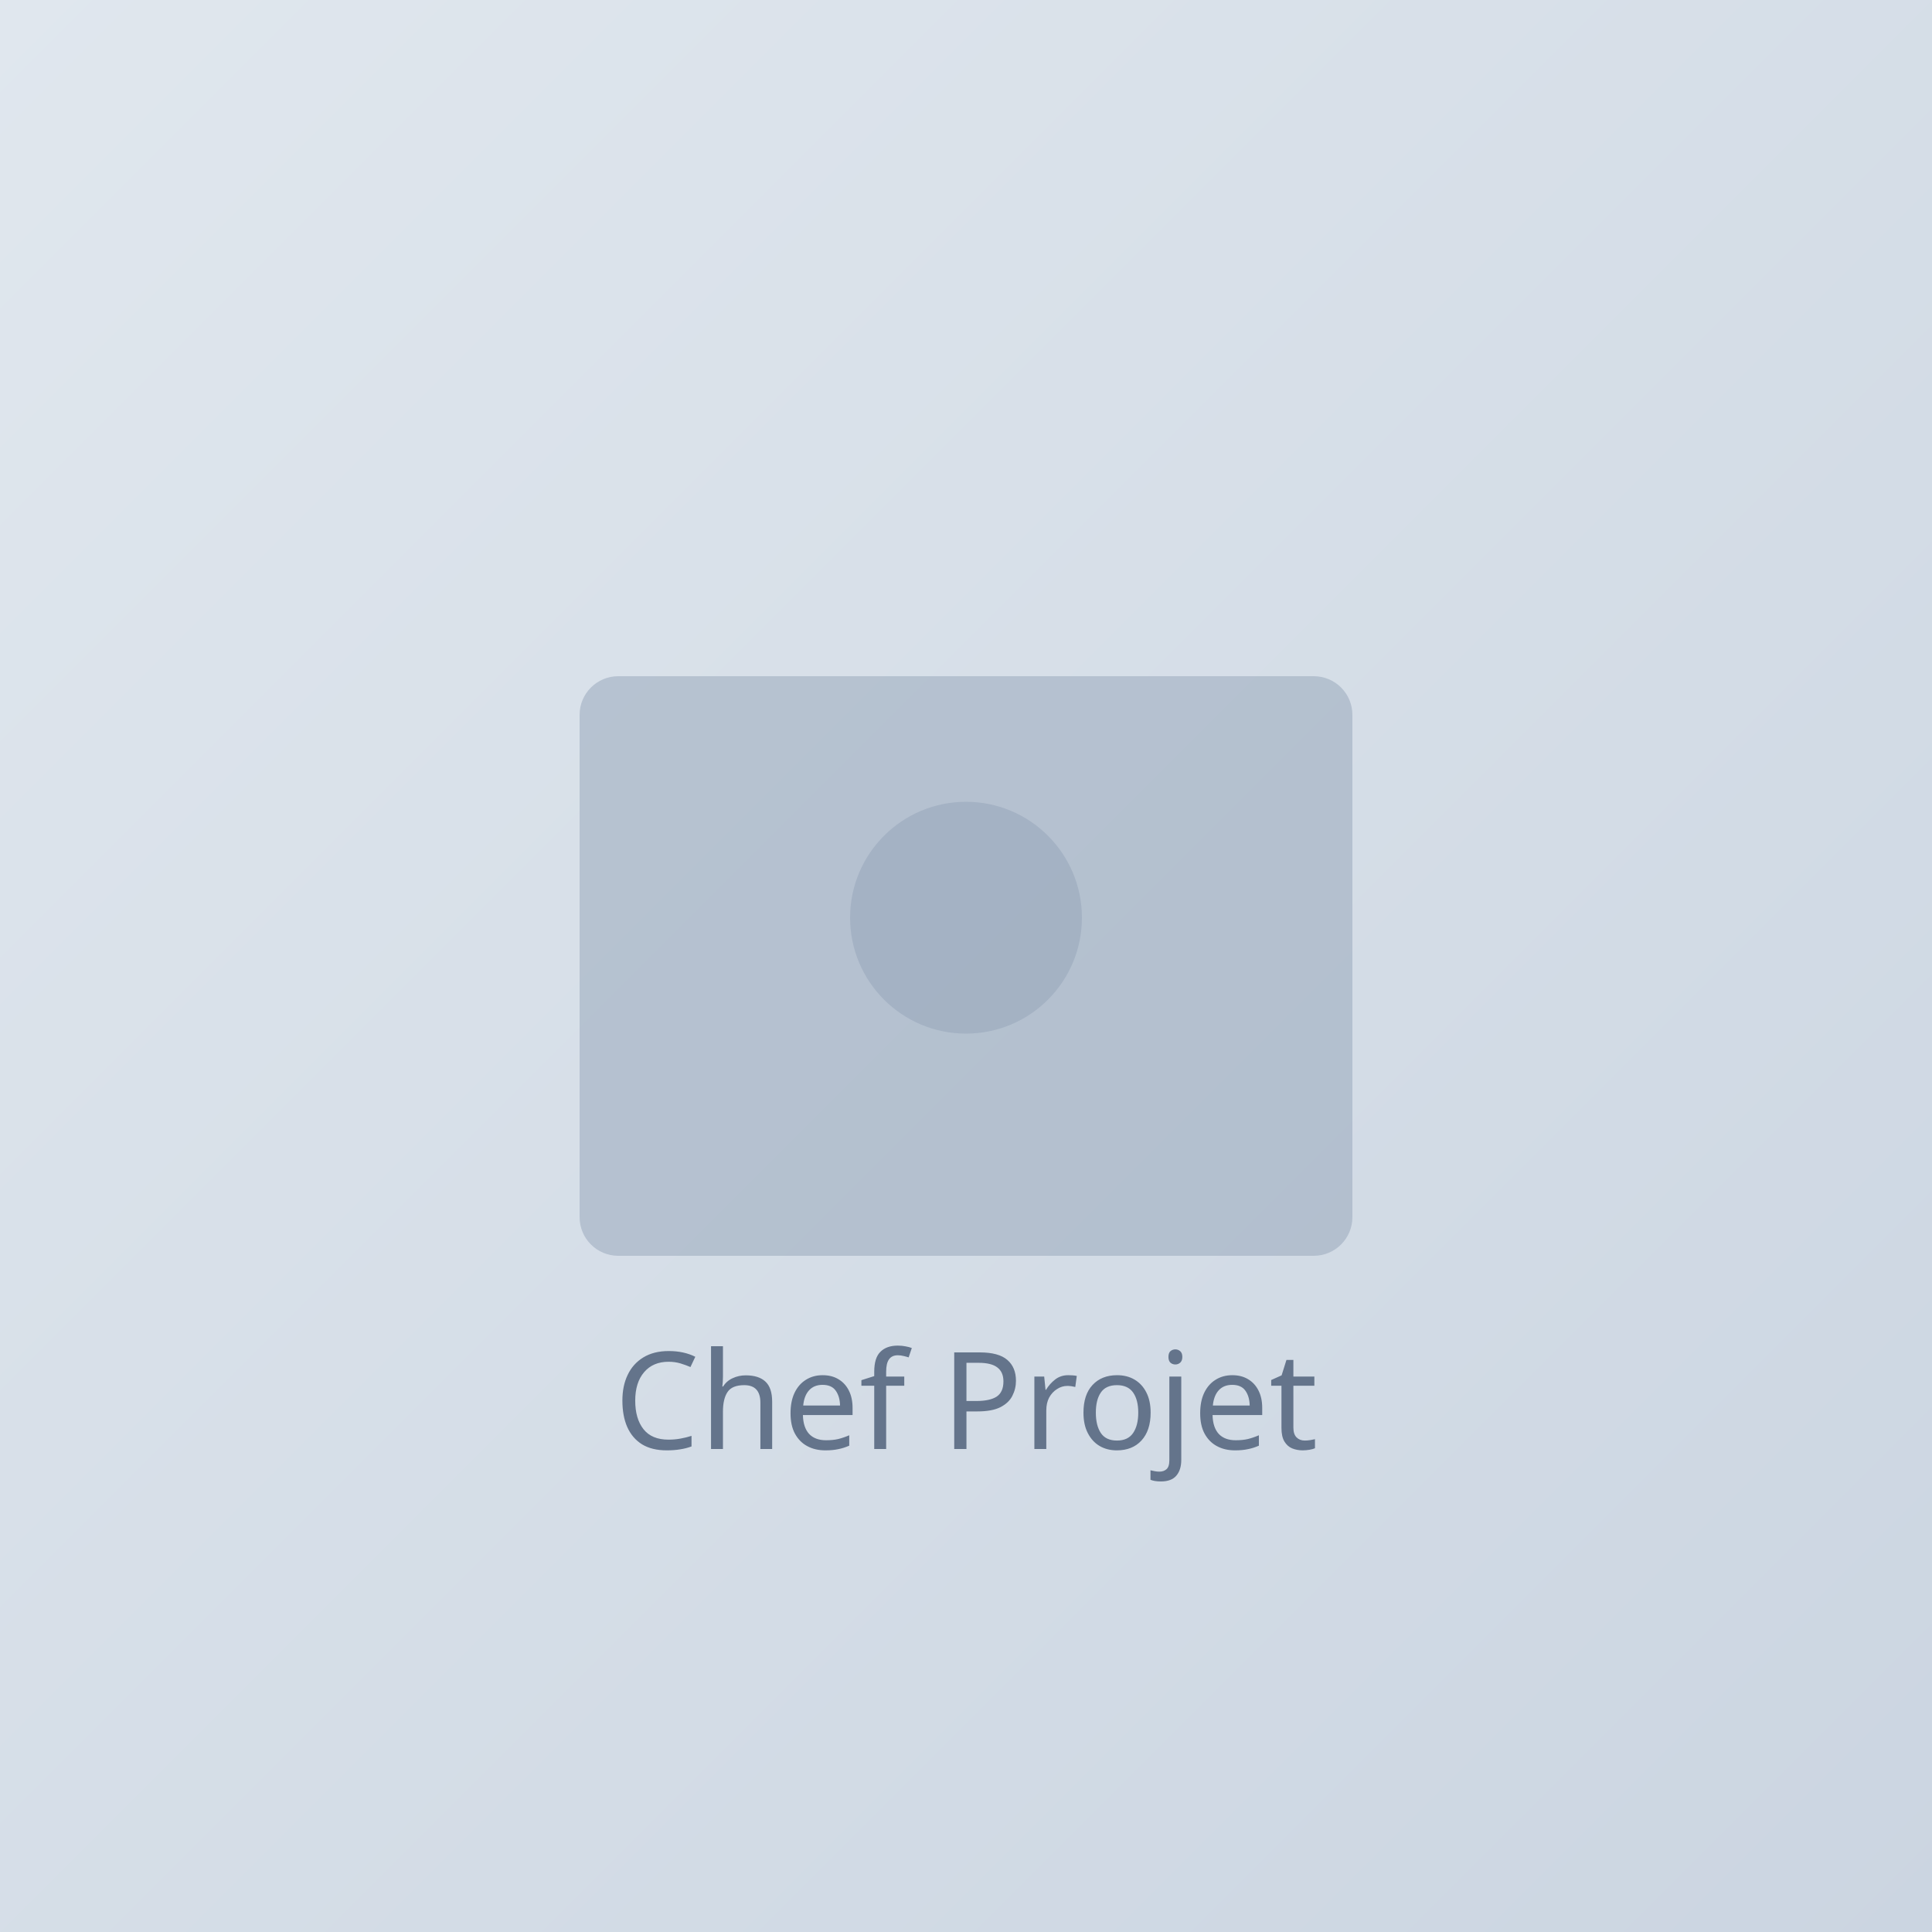
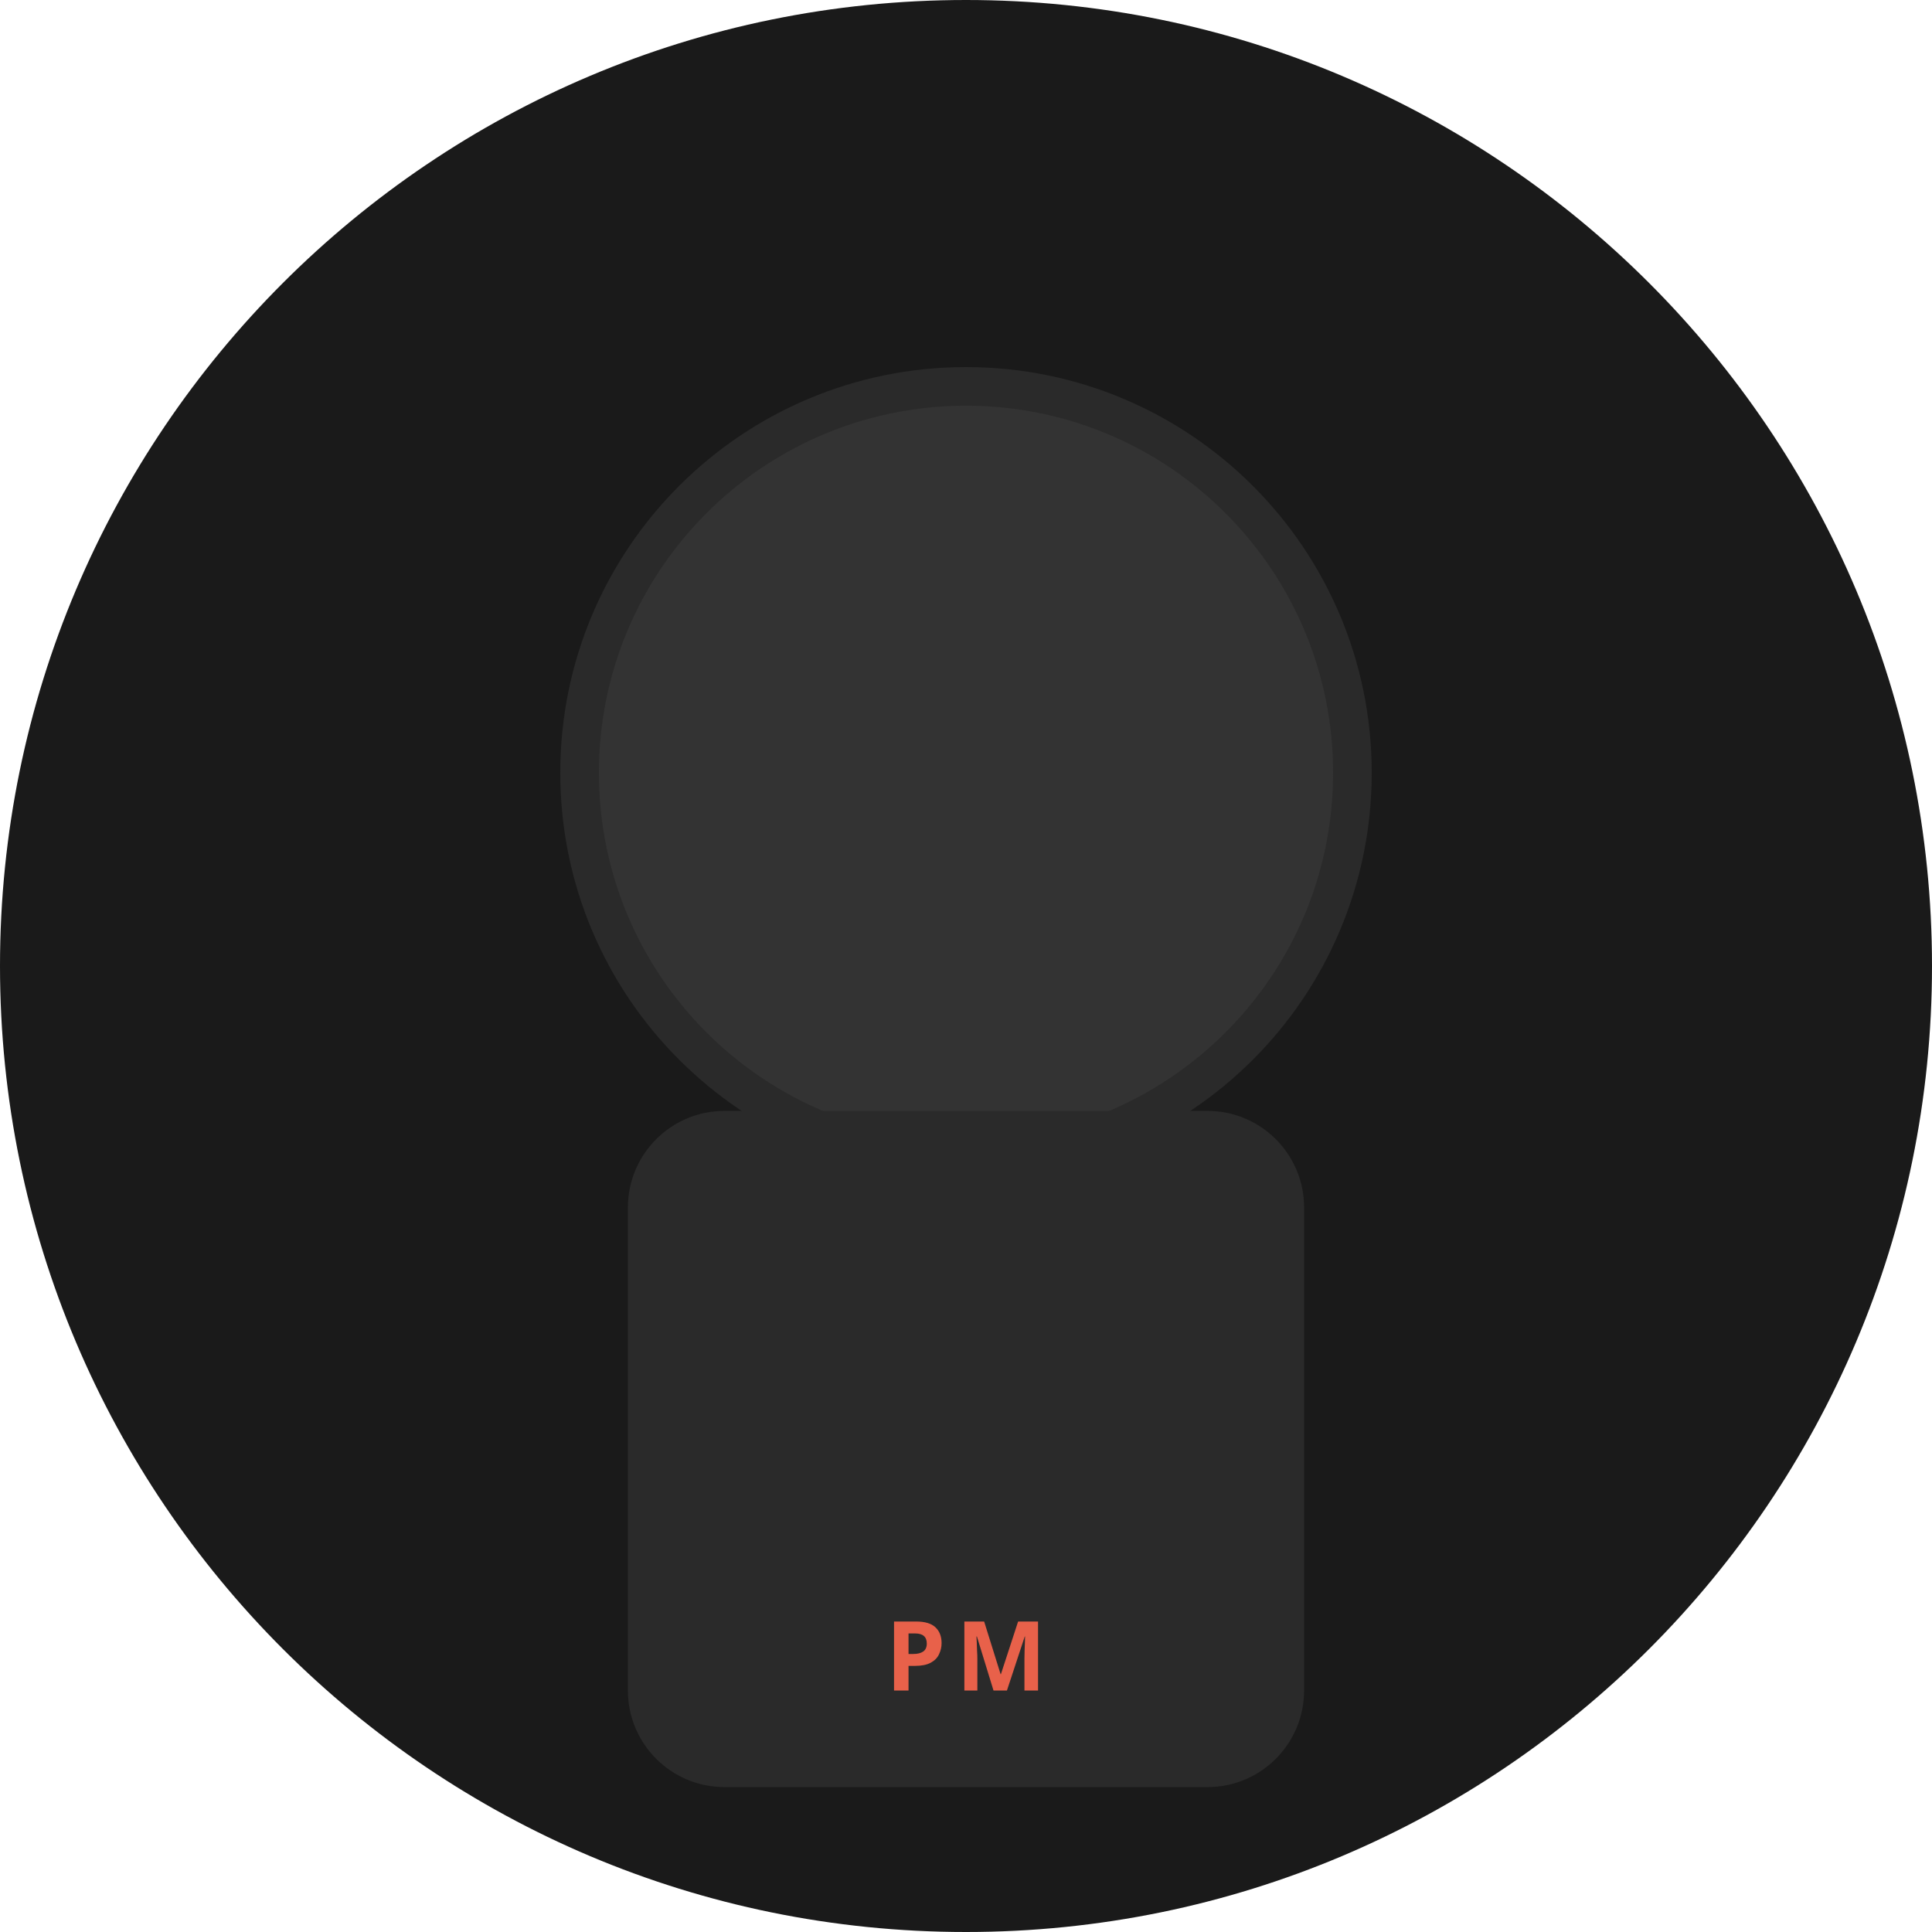
<svg xmlns="http://www.w3.org/2000/svg" width="200" height="200" viewBox="0 0 200 200">
  <defs>
-     <linearGradient id="g" x1="0%" y1="0%" x2="100%" y2="100%">
-       <stop offset="0%" style="stop-color:#e0e7ee" />
-       <stop offset="100%" style="stop-color:#cbd5e1" />
+     <linearGradient id="bg" x1="0%" y1="0%" x2="100%" y2="100%">
+       <stop offset="0%" style="stop-color:#c0402a" />
+       <stop offset="100%" style="stop-color:#8b2d1a" />
    </linearGradient>
  </defs>
-   <rect width="200" height="200" fill="url(#g)" />
-   <g transform="translate(100,100)">
-     <rect x="-40" y="-30" width="80" height="60" rx="4" fill="#94a3b8" opacity="0.5" />
-     <circle cx="0" cy="-5" r="12" fill="#94a3b8" opacity="0.5" />
-     <text text-anchor="middle" y="50" font-family="sans-serif" font-size="14" fill="#64748b">Chef Projet</text>
-   </g>
+   <rect width="200" height="200" fill="#1a1a1a" rx="100" />
+   <circle cx="100" cy="80" r="42" fill="#2a2a2a" />
+   <circle cx="100" cy="80" r="38" fill="#333" />
+   <rect x="65" y="115" width="70" height="70" rx="10" fill="#2a2a2a" />
+   <text x="100" y="175" text-anchor="middle" fill="#e8614a" font-family="sans-serif" font-size="10" font-weight="600" letter-spacing="1">PM</text>
</svg>
